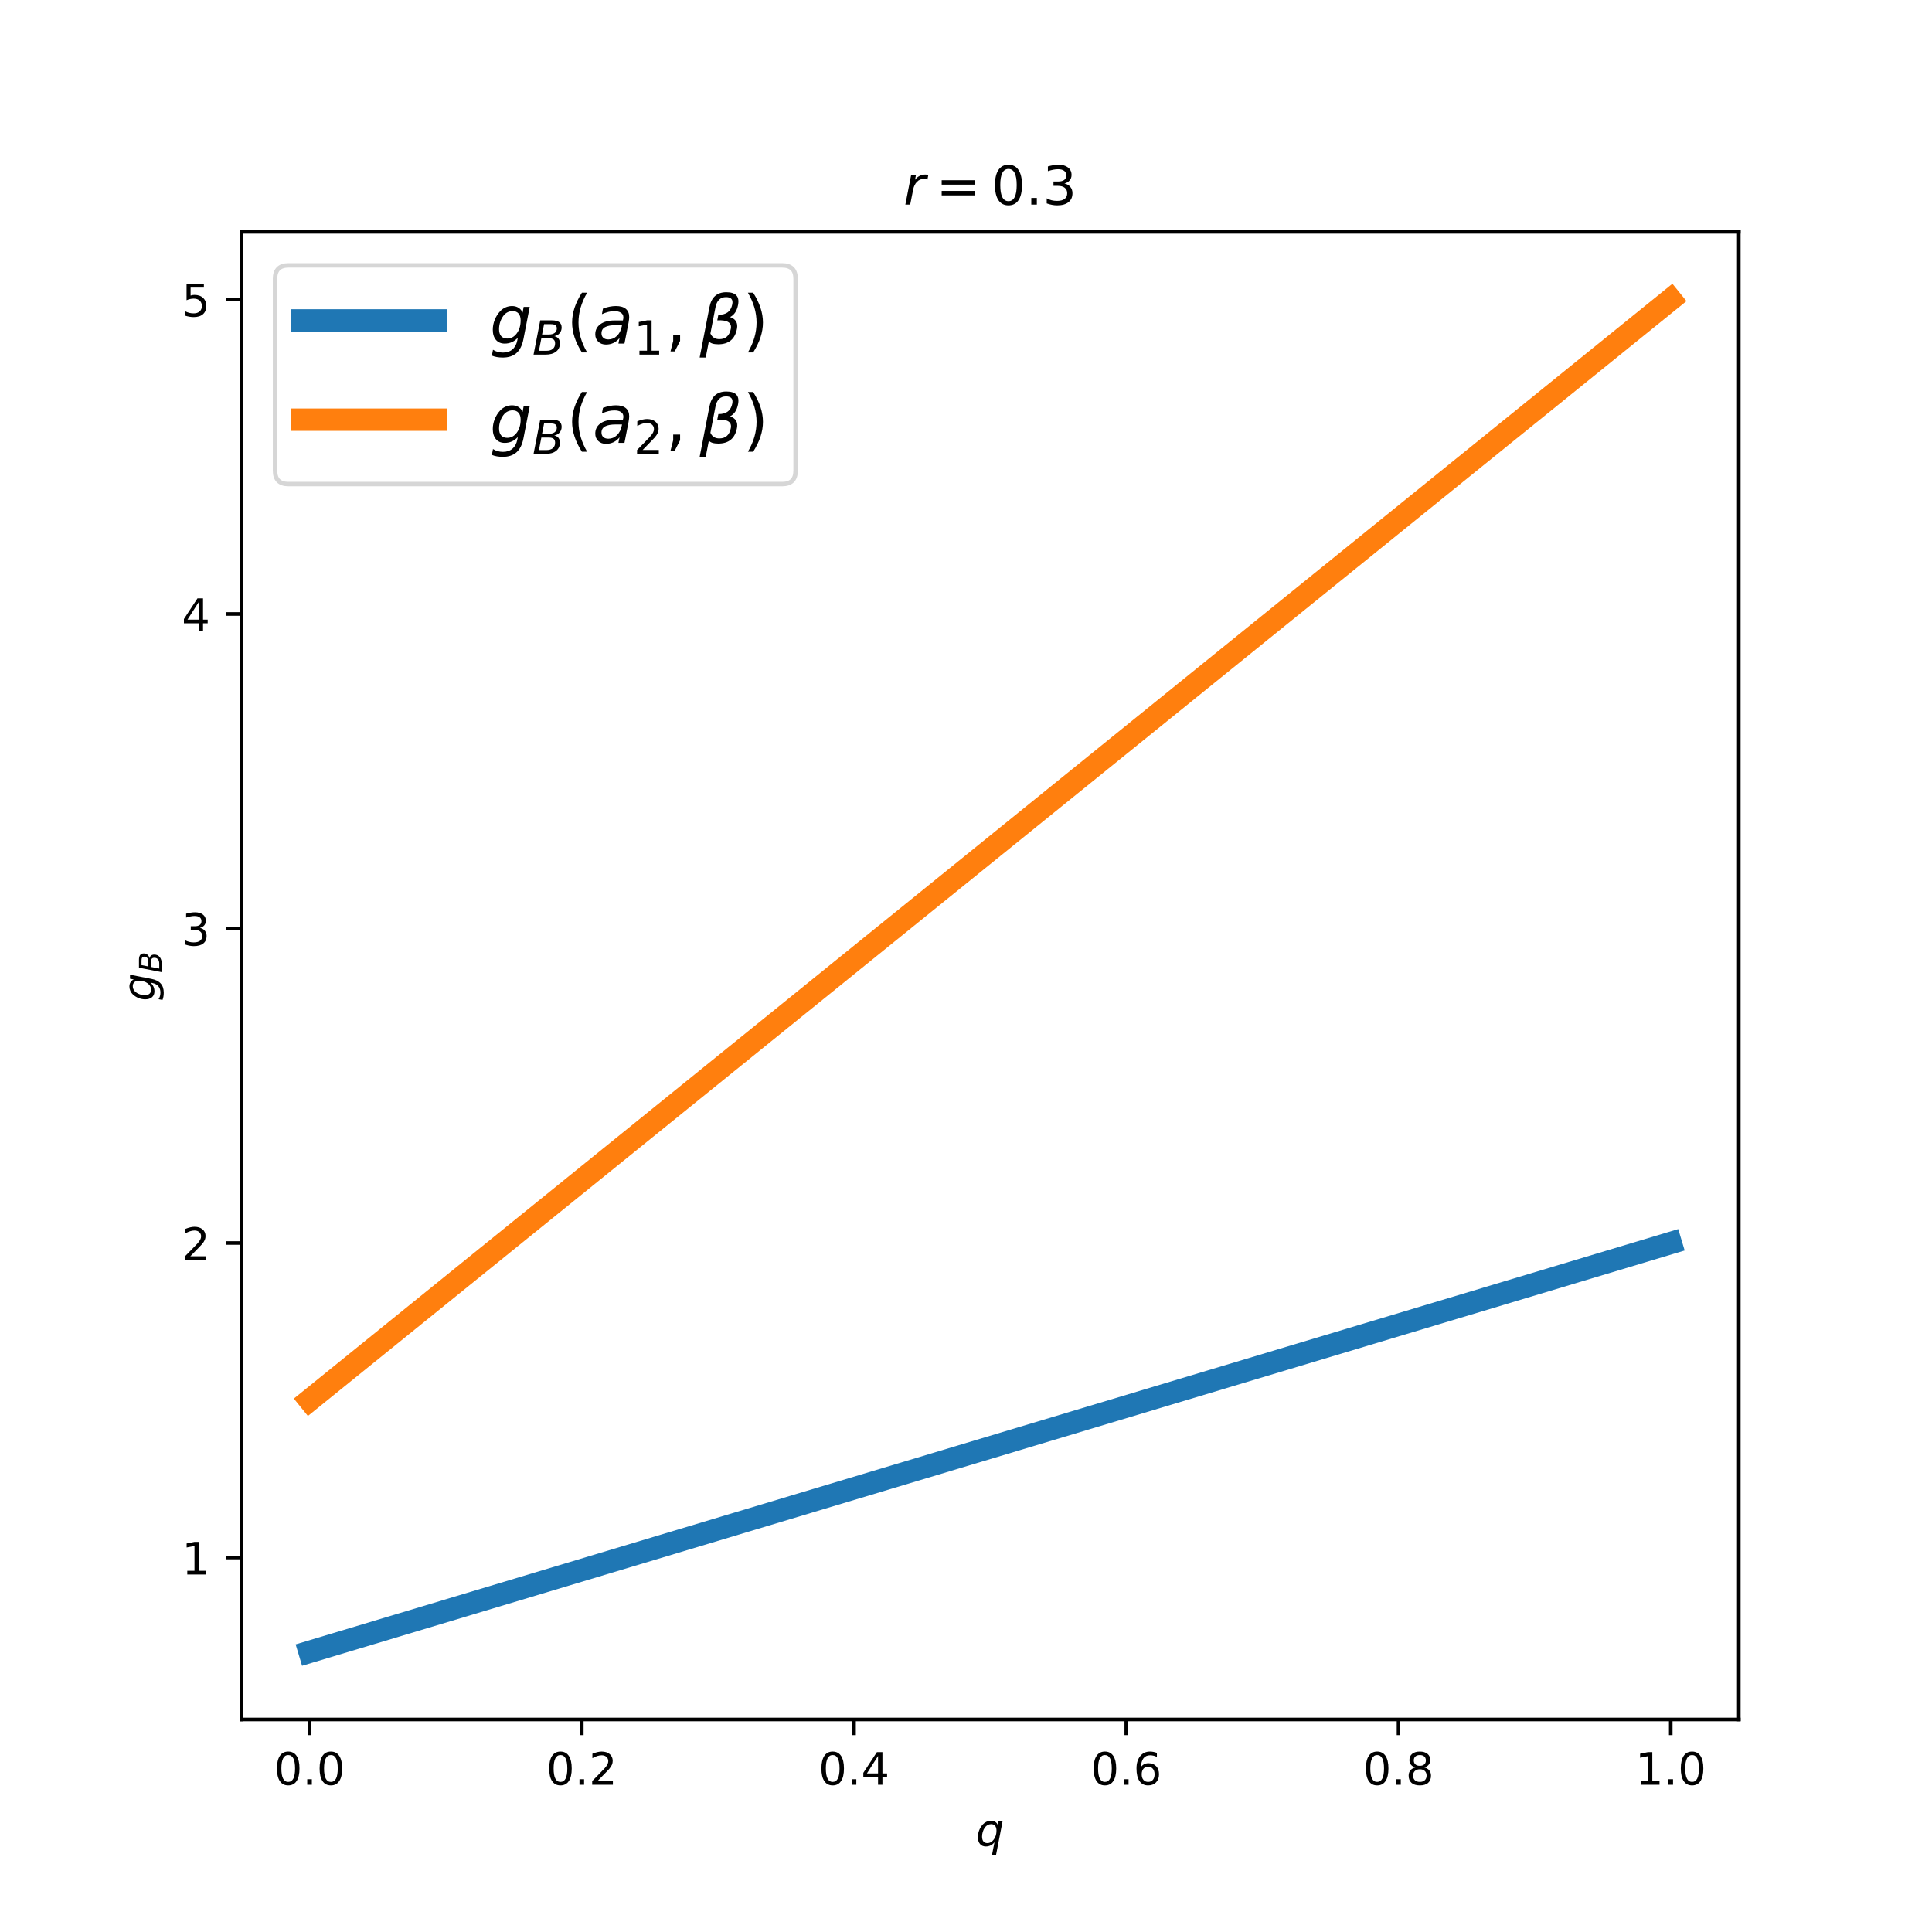
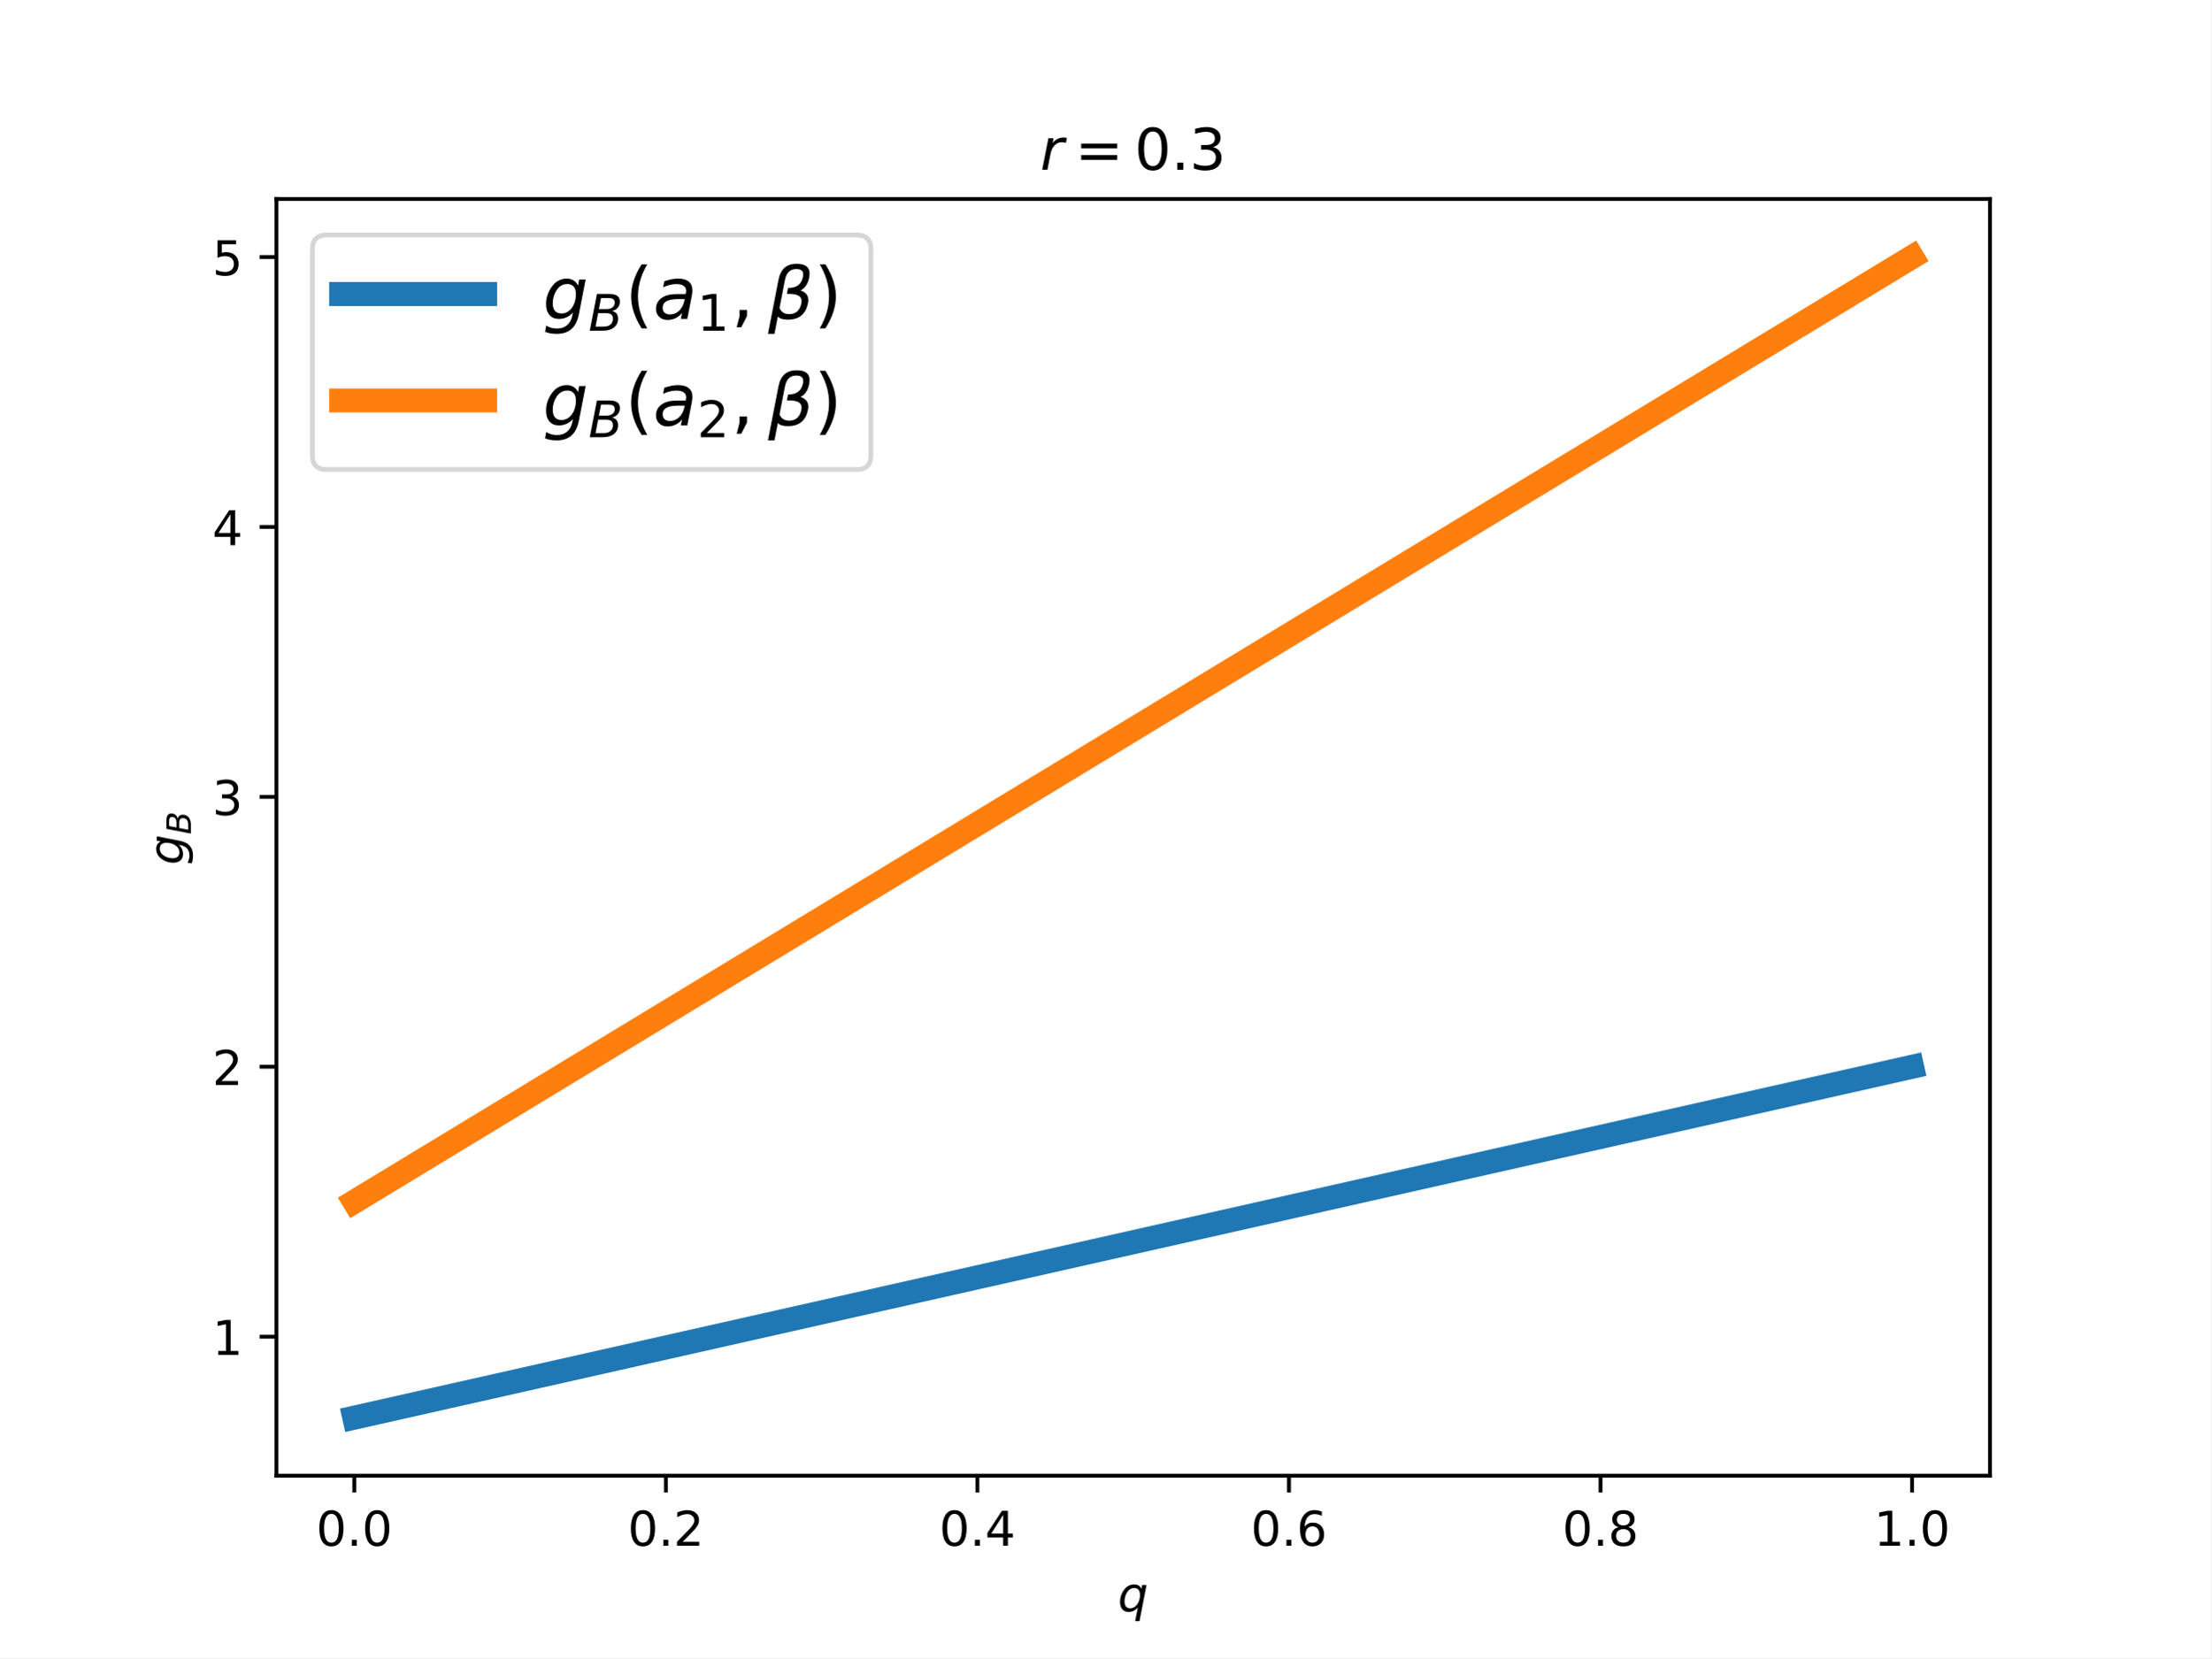
- <svg xmlns="http://www.w3.org/2000/svg" xmlns:xlink="http://www.w3.org/1999/xlink" width="432pt" height="432pt" viewBox="0 0 432 432" version="1.1">
+ <svg xmlns="http://www.w3.org/2000/svg" xmlns:xlink="http://www.w3.org/1999/xlink" width="460.8pt" height="345.6pt" viewBox="0 0 460.8 345.6" version="1.1">
  <defs>
    <style type="text/css">*{stroke-linejoin: round; stroke-linecap: butt}</style>
  </defs>
  <g id="figure_1">
    <g id="patch_1">
-       <path d="M 0 432  L 432 432  L 432 0  L 0 0  z " style="fill: #ffffff" />
+       <path d="M 0 345.6  L 460.8 345.6  L 460.8 0  L 0 0  z " style="fill: #ffffff" />
    </g>
    <g id="axes_1">
      <g id="patch_2">
-         <path d="M 54 384.48  L 388.8 384.48  L 388.8 51.84  L 54 51.84  z " style="fill: #ffffff" />
+         <path d="M 57.6 307.584  L 414.72 307.584  L 414.72 41.472  L 57.6 41.472  z " style="fill: #ffffff" />
      </g>
      <g id="matplotlib.axis_1">
        <g id="xtick_1">
          <g id="line2d_1">
            <defs>
-               <path id="m78b39eec2f" d="M 0 0  L 0 3.5  " style="stroke: #000000; stroke-width: 0.8" />
-             </defs>
-             <g>
-               <use xlink:href="#m78b39eec2f" x="69.218" y="384.48" style="stroke: #000000; stroke-width: 0.8" />
+               <path id="m7253ba1e34" d="M 0 0  L 0 3.5  " style="stroke: #000000; stroke-width: 0.8" />
+             </defs>
+             <g>
+               <use xlink:href="#m7253ba1e34" x="73.833" y="307.584" style="stroke: #000000; stroke-width: 0.8" />
            </g>
          </g>
          <g id="text_1">
-             <g transform="translate(61.26662 399.0784) scale(0.1 -0.1)">
+             <g transform="translate(65.88116 322.1824) scale(0.1 -0.1)">
              <defs>
                <path id="DejaVuSans-30" d="M 2034 4250  Q 1547 4250 1301 3770  Q 1056 3291 1056 2328  Q 1056 1369 1301 889  Q 1547 409 2034 409  Q 2525 409 2770 889  Q 3016 1369 3016 2328  Q 3016 3291 2770 3770  Q 2525 4250 2034 4250  z M 2034 4750  Q 2819 4750 3233 4129  Q 3647 3509 3647 2328  Q 3647 1150 3233 529  Q 2819 -91 2034 -91  Q 1250 -91 836 529  Q 422 1150 422 2328  Q 422 3509 836 4129  Q 1250 4750 2034 4750  z " transform="scale(0.015625)" />
                <path id="DejaVuSans-2e" d="M 684 794  L 1344 794  L 1344 0  L 684 0  L 684 794  z " transform="scale(0.015625)" />
              </defs>
              <use xlink:href="#DejaVuSans-30" />
              <use xlink:href="#DejaVuSans-2e" x="63.623" />
              <use xlink:href="#DejaVuSans-30" x="95.41" />
            </g>
          </g>
        </g>
        <g id="xtick_2">
          <g id="line2d_2">
            <g>
-               <use xlink:href="#m78b39eec2f" x="130.091" y="384.48" style="stroke: #000000; stroke-width: 0.8" />
+               <use xlink:href="#m7253ba1e34" x="138.764" y="307.584" style="stroke: #000000; stroke-width: 0.8" />
            </g>
          </g>
          <g id="text_2">
-             <g transform="translate(122.1393 399.0784) scale(0.1 -0.1)">
+             <g transform="translate(130.8121 322.1824) scale(0.1 -0.1)">
              <defs>
                <path id="DejaVuSans-32" d="M 1228 531  L 3431 531  L 3431 0  L 469 0  L 469 531  Q 828 903 1448 1529  Q 2069 2156 2228 2338  Q 2531 2678 2651 2914  Q 2772 3150 2772 3378  Q 2772 3750 2511 3984  Q 2250 4219 1831 4219  Q 1534 4219 1204 4116  Q 875 4013 500 3803  L 500 4441  Q 881 4594 1212 4672  Q 1544 4750 1819 4750  Q 2544 4750 2975 4387  Q 3406 4025 3406 3419  Q 3406 3131 3298 2873  Q 3191 2616 2906 2266  Q 2828 2175 2409 1742  Q 1991 1309 1228 531  z " transform="scale(0.015625)" />
              </defs>
              <use xlink:href="#DejaVuSans-30" />
              <use xlink:href="#DejaVuSans-2e" x="63.623" />
              <use xlink:href="#DejaVuSans-32" x="95.41" />
            </g>
          </g>
        </g>
        <g id="xtick_3">
          <g id="line2d_3">
            <g>
-               <use xlink:href="#m78b39eec2f" x="190.964" y="384.48" style="stroke: #000000; stroke-width: 0.8" />
+               <use xlink:href="#m7253ba1e34" x="203.695" y="307.584" style="stroke: #000000; stroke-width: 0.8" />
            </g>
          </g>
          <g id="text_3">
-             <g transform="translate(183.0121 399.0784) scale(0.1 -0.1)">
+             <g transform="translate(195.743 322.1824) scale(0.1 -0.1)">
              <defs>
                <path id="DejaVuSans-34" d="M 2419 4116  L 825 1625  L 2419 1625  L 2419 4116  z M 2253 4666  L 3047 4666  L 3047 1625  L 3713 1625  L 3713 1100  L 3047 1100  L 3047 0  L 2419 0  L 2419 1100  L 313 1100  L 313 1709  L 2253 4666  z " transform="scale(0.015625)" />
              </defs>
              <use xlink:href="#DejaVuSans-30" />
              <use xlink:href="#DejaVuSans-2e" x="63.623" />
              <use xlink:href="#DejaVuSans-34" x="95.41" />
            </g>
          </g>
        </g>
        <g id="xtick_4">
          <g id="line2d_4">
            <g>
-               <use xlink:href="#m78b39eec2f" x="251.836" y="384.48" style="stroke: #000000; stroke-width: 0.8" />
+               <use xlink:href="#m7253ba1e34" x="268.625" y="307.584" style="stroke: #000000; stroke-width: 0.8" />
            </g>
          </g>
          <g id="text_4">
-             <g transform="translate(243.8848 399.0784) scale(0.1 -0.1)">
+             <g transform="translate(260.6739 322.1824) scale(0.1 -0.1)">
              <defs>
                <path id="DejaVuSans-36" d="M 2113 2584  Q 1688 2584 1439 2293  Q 1191 2003 1191 1497  Q 1191 994 1439 701  Q 1688 409 2113 409  Q 2538 409 2786 701  Q 3034 994 3034 1497  Q 3034 2003 2786 2293  Q 2538 2584 2113 2584  z M 3366 4563  L 3366 3988  Q 3128 4100 2886 4159  Q 2644 4219 2406 4219  Q 1781 4219 1451 3797  Q 1122 3375 1075 2522  Q 1259 2794 1537 2939  Q 1816 3084 2150 3084  Q 2853 3084 3261 2657  Q 3669 2231 3669 1497  Q 3669 778 3244 343  Q 2819 -91 2113 -91  Q 1303 -91 875 529  Q 447 1150 447 2328  Q 447 3434 972 4092  Q 1497 4750 2381 4750  Q 2619 4750 2861 4703  Q 3103 4656 3366 4563  z " transform="scale(0.015625)" />
              </defs>
              <use xlink:href="#DejaVuSans-30" />
              <use xlink:href="#DejaVuSans-2e" x="63.623" />
              <use xlink:href="#DejaVuSans-36" x="95.41" />
            </g>
          </g>
        </g>
        <g id="xtick_5">
          <g id="line2d_5">
            <g>
-               <use xlink:href="#m78b39eec2f" x="312.709" y="384.48" style="stroke: #000000; stroke-width: 0.8" />
+               <use xlink:href="#m7253ba1e34" x="333.556" y="307.584" style="stroke: #000000; stroke-width: 0.8" />
            </g>
          </g>
          <g id="text_5">
-             <g transform="translate(304.7575 399.0784) scale(0.1 -0.1)">
+             <g transform="translate(325.6048 322.1824) scale(0.1 -0.1)">
              <defs>
                <path id="DejaVuSans-38" d="M 2034 2216  Q 1584 2216 1326 1975  Q 1069 1734 1069 1313  Q 1069 891 1326 650  Q 1584 409 2034 409  Q 2484 409 2743 651  Q 3003 894 3003 1313  Q 3003 1734 2745 1975  Q 2488 2216 2034 2216  z M 1403 2484  Q 997 2584 770 2862  Q 544 3141 544 3541  Q 544 4100 942 4425  Q 1341 4750 2034 4750  Q 2731 4750 3128 4425  Q 3525 4100 3525 3541  Q 3525 3141 3298 2862  Q 3072 2584 2669 2484  Q 3125 2378 3379 2068  Q 3634 1759 3634 1313  Q 3634 634 3220 271  Q 2806 -91 2034 -91  Q 1263 -91 848 271  Q 434 634 434 1313  Q 434 1759 690 2068  Q 947 2378 1403 2484  z M 1172 3481  Q 1172 3119 1398 2916  Q 1625 2713 2034 2713  Q 2441 2713 2670 2916  Q 2900 3119 2900 3481  Q 2900 3844 2670 4047  Q 2441 4250 2034 4250  Q 1625 4250 1398 4047  Q 1172 3844 1172 3481  z " transform="scale(0.015625)" />
              </defs>
              <use xlink:href="#DejaVuSans-30" />
              <use xlink:href="#DejaVuSans-2e" x="63.623" />
              <use xlink:href="#DejaVuSans-38" x="95.41" />
            </g>
          </g>
        </g>
        <g id="xtick_6">
          <g id="line2d_6">
            <g>
-               <use xlink:href="#m78b39eec2f" x="373.582" y="384.48" style="stroke: #000000; stroke-width: 0.8" />
+               <use xlink:href="#m7253ba1e34" x="398.487" y="307.584" style="stroke: #000000; stroke-width: 0.8" />
            </g>
          </g>
          <g id="text_6">
-             <g transform="translate(365.6303 399.0784) scale(0.1 -0.1)">
+             <g transform="translate(390.5357 322.1824) scale(0.1 -0.1)">
              <defs>
                <path id="DejaVuSans-31" d="M 794 531  L 1825 531  L 1825 4091  L 703 3866  L 703 4441  L 1819 4666  L 2450 4666  L 2450 531  L 3481 531  L 3481 0  L 794 0  L 794 531  z " transform="scale(0.015625)" />
              </defs>
              <use xlink:href="#DejaVuSans-31" />
              <use xlink:href="#DejaVuSans-2e" x="63.623" />
              <use xlink:href="#DejaVuSans-30" x="95.41" />
            </g>
          </g>
        </g>
        <g id="text_7">
-           <g transform="translate(218.2 412.7362) scale(0.1 -0.1)">
+           <g transform="translate(232.96 335.8403) scale(0.1 -0.1)">
            <defs>
              <path id="DejaVuSans-Oblique-71" d="M 2669 525  Q 2438 222 2123 65  Q 1809 -91 1428 -91  Q 897 -91 595 267  Q 294 625 294 1253  Q 294 1759 480 2231  Q 666 2703 1013 3078  Q 1238 3322 1530 3453  Q 1822 3584 2144 3584  Q 2531 3584 2781 3431  Q 3031 3278 3144 2969  L 3244 3494  L 3822 3494  L 2888 -1319  L 2309 -1319  L 2669 525  z M 891 1338  Q 891 875 1084 633  Q 1278 391 1644 391  Q 2188 391 2572 911  Q 2956 1431 2956 2175  Q 2956 2625 2757 2864  Q 2559 3103 2188 3103  Q 1916 3103 1684 2976  Q 1453 2850 1281 2606  Q 1100 2350 995 2006  Q 891 1663 891 1338  z " transform="scale(0.015625)" />
            </defs>
            <use xlink:href="#DejaVuSans-Oblique-71" />
          </g>
        </g>
      </g>
      <g id="matplotlib.axis_2">
        <g id="ytick_1">
          <g id="line2d_7">
            <defs>
-               <path id="mbf963fc654" d="M 0 0  L -3.5 0  " style="stroke: #000000; stroke-width: 0.8" />
-             </defs>
-             <g>
-               <use xlink:href="#mbf963fc654" x="54" y="348.262" style="stroke: #000000; stroke-width: 0.8" />
+               <path id="m9b908da02f" d="M 0 0  L -3.5 0  " style="stroke: #000000; stroke-width: 0.8" />
+             </defs>
+             <g>
+               <use xlink:href="#m9b908da02f" x="57.6" y="278.61" style="stroke: #000000; stroke-width: 0.8" />
            </g>
          </g>
          <g id="text_8">
-             <g transform="translate(40.6375 352.0615) scale(0.1 -0.1)">
+             <g transform="translate(44.2375 282.4091) scale(0.1 -0.1)">
              <use xlink:href="#DejaVuSans-31" />
            </g>
          </g>
        </g>
        <g id="ytick_2">
          <g id="line2d_8">
            <g>
-               <use xlink:href="#mbf963fc654" x="54" y="277.937" style="stroke: #000000; stroke-width: 0.8" />
+               <use xlink:href="#m9b908da02f" x="57.6" y="222.349" style="stroke: #000000; stroke-width: 0.8" />
            </g>
          </g>
          <g id="text_9">
-             <g transform="translate(40.6375 281.736) scale(0.1 -0.1)">
+             <g transform="translate(44.2375 226.1486) scale(0.1 -0.1)">
              <use xlink:href="#DejaVuSans-32" />
            </g>
          </g>
        </g>
        <g id="ytick_3">
          <g id="line2d_9">
            <g>
-               <use xlink:href="#mbf963fc654" x="54" y="207.611" style="stroke: #000000; stroke-width: 0.8" />
+               <use xlink:href="#m9b908da02f" x="57.6" y="166.089" style="stroke: #000000; stroke-width: 0.8" />
            </g>
          </g>
          <g id="text_10">
-             <g transform="translate(40.6375 211.4104) scale(0.1 -0.1)">
+             <g transform="translate(44.2375 169.8881) scale(0.1 -0.1)">
              <defs>
                <path id="DejaVuSans-33" d="M 2597 2516  Q 3050 2419 3304 2112  Q 3559 1806 3559 1356  Q 3559 666 3084 287  Q 2609 -91 1734 -91  Q 1441 -91 1130 -33  Q 819 25 488 141  L 488 750  Q 750 597 1062 519  Q 1375 441 1716 441  Q 2309 441 2620 675  Q 2931 909 2931 1356  Q 2931 1769 2642 2001  Q 2353 2234 1838 2234  L 1294 2234  L 1294 2753  L 1863 2753  Q 2328 2753 2575 2939  Q 2822 3125 2822 3475  Q 2822 3834 2567 4026  Q 2313 4219 1838 4219  Q 1578 4219 1281 4162  Q 984 4106 628 3988  L 628 4550  Q 988 4650 1302 4700  Q 1616 4750 1894 4750  Q 2613 4750 3031 4423  Q 3450 4097 3450 3541  Q 3450 3153 3228 2886  Q 3006 2619 2597 2516  z " transform="scale(0.015625)" />
              </defs>
              <use xlink:href="#DejaVuSans-33" />
            </g>
          </g>
        </g>
        <g id="ytick_4">
          <g id="line2d_10">
            <g>
-               <use xlink:href="#mbf963fc654" x="54" y="137.286" style="stroke: #000000; stroke-width: 0.8" />
+               <use xlink:href="#m9b908da02f" x="57.6" y="109.828" style="stroke: #000000; stroke-width: 0.8" />
            </g>
          </g>
          <g id="text_11">
-             <g transform="translate(40.6375 141.0848) scale(0.1 -0.1)">
+             <g transform="translate(44.2375 113.6277) scale(0.1 -0.1)">
              <use xlink:href="#DejaVuSans-34" />
            </g>
          </g>
        </g>
        <g id="ytick_5">
          <g id="line2d_11">
            <g>
-               <use xlink:href="#mbf963fc654" x="54" y="66.96" style="stroke: #000000; stroke-width: 0.8" />
+               <use xlink:href="#m9b908da02f" x="57.6" y="53.568" style="stroke: #000000; stroke-width: 0.8" />
            </g>
          </g>
          <g id="text_12">
-             <g transform="translate(40.6375 70.75922) scale(0.1 -0.1)">
+             <g transform="translate(44.2375 57.36722) scale(0.1 -0.1)">
              <defs>
                <path id="DejaVuSans-35" d="M 691 4666  L 3169 4666  L 3169 4134  L 1269 4134  L 1269 2991  Q 1406 3038 1543 3061  Q 1681 3084 1819 3084  Q 2600 3084 3056 2656  Q 3513 2228 3513 1497  Q 3513 744 3044 326  Q 2575 -91 1722 -91  Q 1428 -91 1123 -41  Q 819 9 494 109  L 494 744  Q 775 591 1075 516  Q 1375 441 1709 441  Q 2250 441 2565 725  Q 2881 1009 2881 1497  Q 2881 1984 2565 2268  Q 2250 2553 1709 2553  Q 1456 2553 1204 2497  Q 953 2441 691 2322  L 691 4666  z " transform="scale(0.015625)" />
              </defs>
              <use xlink:href="#DejaVuSans-35" />
            </g>
          </g>
        </g>
        <g id="text_13">
-           <g transform="translate(34.5375 223.91) rotate(-90) scale(0.1 -0.1)">
+           <g transform="translate(38.1375 180.278) rotate(-90) scale(0.1 -0.1)">
            <defs>
              <path id="DejaVuSans-Oblique-67" d="M 3816 3500  L 3219 434  Q 3047 -456 2561 -893  Q 2075 -1331 1253 -1331  Q 950 -1331 690 -1286  Q 431 -1241 206 -1147  L 313 -588  Q 525 -725 762 -790  Q 1000 -856 1269 -856  Q 1816 -856 2167 -557  Q 2519 -259 2631 300  L 2681 563  Q 2441 288 2122 144  Q 1803 0 1434 0  Q 903 0 598 351  Q 294 703 294 1319  Q 294 1803 478 2267  Q 663 2731 997 3091  Q 1219 3328 1514 3456  Q 1809 3584 2131 3584  Q 2484 3584 2746 3420  Q 3009 3256 3138 2956  L 3238 3500  L 3816 3500  z M 2950 2216  Q 2950 2641 2750 2872  Q 2550 3103 2181 3103  Q 1953 3103 1747 3012  Q 1541 2922 1394 2759  Q 1156 2491 1023 2127  Q 891 1763 891 1375  Q 891 944 1092 712  Q 1294 481 1672 481  Q 2219 481 2584 976  Q 2950 1472 2950 2216  z " transform="scale(0.015625)" />
              <path id="DejaVuSans-Oblique-42" d="M 1081 4666  L 2694 4666  Q 3350 4666 3675 4422  Q 4000 4178 4000 3688  Q 4000 3238 3720 2911  Q 3441 2584 2988 2516  Q 3375 2428 3569 2181  Q 3763 1934 3763 1522  Q 3763 819 3242 409  Q 2722 0 1819 0  L 172 0  L 1081 4666  z M 1234 2228  L 903 519  L 1919 519  Q 2491 519 2800 781  Q 3109 1044 3109 1522  Q 3109 1891 2904 2059  Q 2700 2228 2247 2228  L 1234 2228  z M 1606 4147  L 1331 2741  L 2272 2741  Q 2775 2741 3058 2959  Q 3341 3178 3341 3566  Q 3341 3869 3150 4008  Q 2959 4147 2541 4147  L 1606 4147  z " transform="scale(0.015625)" />
            </defs>
            <use xlink:href="#DejaVuSans-Oblique-67" />
            <use xlink:href="#DejaVuSans-Oblique-42" transform="translate(63.47656 -16.40625) scale(0.7)" />
          </g>
        </g>
      </g>
      <g id="line2d_12">
-         <path d="M 69.218 369.36  L 373.582 277.937  " clip-path="url(#pcece46e3cf)" style="fill: none; stroke: #1f77b4; stroke-width: 5; stroke-linecap: square" />
+         <path d="M 73.833 295.488  L 398.487 222.349  " clip-path="url(#pfa084095d5)" style="fill: none; stroke: #1f77b4; stroke-width: 5; stroke-linecap: square" />
      </g>
      <g id="line2d_13">
-         <path d="M 69.218 313.1  L 373.582 66.96  " clip-path="url(#pcece46e3cf)" style="fill: none; stroke: #ff7f0e; stroke-width: 5; stroke-linecap: square" />
+         <path d="M 73.833 250.48  L 398.487 53.568  " clip-path="url(#pfa084095d5)" style="fill: none; stroke: #ff7f0e; stroke-width: 5; stroke-linecap: square" />
      </g>
      <g id="patch_3">
-         <path d="M 54 384.48  L 54 51.84  " style="fill: none; stroke: #000000; stroke-width: 0.8; stroke-linejoin: miter; stroke-linecap: square" />
+         <path d="M 57.6 307.584  L 57.6 41.472  " style="fill: none; stroke: #000000; stroke-width: 0.8; stroke-linejoin: miter; stroke-linecap: square" />
      </g>
      <g id="patch_4">
-         <path d="M 388.8 384.48  L 388.8 51.84  " style="fill: none; stroke: #000000; stroke-width: 0.8; stroke-linejoin: miter; stroke-linecap: square" />
+         <path d="M 414.72 307.584  L 414.72 41.472  " style="fill: none; stroke: #000000; stroke-width: 0.8; stroke-linejoin: miter; stroke-linecap: square" />
      </g>
      <g id="patch_5">
-         <path d="M 54 384.48  L 388.8 384.48  " style="fill: none; stroke: #000000; stroke-width: 0.8; stroke-linejoin: miter; stroke-linecap: square" />
+         <path d="M 57.6 307.584  L 414.72 307.584  " style="fill: none; stroke: #000000; stroke-width: 0.8; stroke-linejoin: miter; stroke-linecap: square" />
      </g>
      <g id="patch_6">
-         <path d="M 54 51.84  L 388.8 51.84  " style="fill: none; stroke: #000000; stroke-width: 0.8; stroke-linejoin: miter; stroke-linecap: square" />
+         <path d="M 57.6 41.472  L 414.72 41.472  " style="fill: none; stroke: #000000; stroke-width: 0.8; stroke-linejoin: miter; stroke-linecap: square" />
      </g>
      <g id="text_14">
-         <g transform="translate(202.02 45.84) scale(0.12 -0.12)">
+         <g transform="translate(216.78 35.472) scale(0.12 -0.12)">
          <defs>
            <path id="DejaVuSans-Oblique-72" d="M 2853 2969  Q 2766 3016 2653 3041  Q 2541 3066 2413 3066  Q 1953 3066 1609 2717  Q 1266 2369 1153 1784  L 800 0  L 225 0  L 909 3500  L 1484 3500  L 1375 2956  Q 1603 3259 1920 3421  Q 2238 3584 2597 3584  Q 2691 3584 2781 3573  Q 2872 3563 2963 3538  L 2853 2969  z " transform="scale(0.015625)" />
            <path id="DejaVuSans-3d" d="M 678 2906  L 4684 2906  L 4684 2381  L 678 2381  L 678 2906  z M 678 1631  L 4684 1631  L 4684 1100  L 678 1100  L 678 1631  z " transform="scale(0.015625)" />
          </defs>
          <use xlink:href="#DejaVuSans-Oblique-72" transform="translate(0 0.78125)" />
          <use xlink:href="#DejaVuSans-3d" transform="translate(60.5957 0.78125)" />
          <use xlink:href="#DejaVuSans-30" transform="translate(163.8672 0.78125)" />
          <use xlink:href="#DejaVuSans-2e" transform="translate(227.4902 0.78125)" />
          <use xlink:href="#DejaVuSans-33" transform="translate(259.2773 0.78125)" />
        </g>
      </g>
      <g id="legend_1">
        <g id="patch_7">
-           <path d="M 64.5 108.24  L 174.9 108.24  Q 177.9 108.24 177.9 105.24  L 177.9 62.34  Q 177.9 59.34 174.9 59.34  L 64.5 59.34  Q 61.5 59.34 61.5 62.34  L 61.5 105.24  Q 61.5 108.24 64.5 108.24  z " style="fill: #ffffff; opacity: 0.8; stroke: #cccccc; stroke-linejoin: miter" />
+           <path d="M 68.1 97.872  L 178.5 97.872  Q 181.5 97.872 181.5 94.872  L 181.5 51.972  Q 181.5 48.972 178.5 48.972  L 68.1 48.972  Q 65.1 48.972 65.1 51.972  L 65.1 94.872  Q 65.1 97.872 68.1 97.872  z " style="fill: #ffffff; opacity: 0.8; stroke: #cccccc; stroke-linejoin: miter" />
        </g>
        <g id="line2d_14">
-           <path d="M 67.5 71.64  L 82.5 71.64  L 97.5 71.64  " style="fill: none; stroke: #1f77b4; stroke-width: 5; stroke-linecap: square" />
+           <path d="M 71.1 61.272  L 86.1 61.272  L 101.1 61.272  " style="fill: none; stroke: #1f77b4; stroke-width: 5; stroke-linecap: square" />
        </g>
        <g id="text_15">
-           <g transform="translate(109.5 76.89) scale(0.15 -0.15)">
+           <g transform="translate(113.1 66.522) scale(0.15 -0.15)">
            <defs>
              <path id="DejaVuSans-28" d="M 1984 4856  Q 1566 4138 1362 3434  Q 1159 2731 1159 2009  Q 1159 1288 1364 580  Q 1569 -128 1984 -844  L 1484 -844  Q 1016 -109 783 600  Q 550 1309 550 2009  Q 550 2706 781 3412  Q 1013 4119 1484 4856  L 1984 4856  z " transform="scale(0.015625)" />
              <path id="DejaVuSans-Oblique-61" d="M 3438 1997  L 3047 0  L 2472 0  L 2578 531  Q 2325 219 2001 64  Q 1678 -91 1281 -91  Q 834 -91 548 182  Q 263 456 263 884  Q 263 1497 752 1853  Q 1241 2209 2100 2209  L 2900 2209  L 2931 2363  Q 2938 2388 2941 2417  Q 2944 2447 2944 2509  Q 2944 2788 2717 2942  Q 2491 3097 2081 3097  Q 1800 3097 1504 3025  Q 1209 2953 897 2809  L 997 3341  Q 1322 3463 1633 3523  Q 1944 3584 2234 3584  Q 2853 3584 3176 3315  Q 3500 3047 3500 2534  Q 3500 2431 3484 2292  Q 3469 2153 3438 1997  z M 2816 1759  L 2241 1759  Q 1534 1759 1195 1570  Q 856 1381 856 984  Q 856 709 1029 553  Q 1203 397 1509 397  Q 1978 397 2328 733  Q 2678 1069 2791 1631  L 2816 1759  z " transform="scale(0.015625)" />
              <path id="DejaVuSans-2c" d="M 750 794  L 1409 794  L 1409 256  L 897 -744  L 494 -744  L 750 256  L 750 794  z " transform="scale(0.015625)" />
              <path id="DejaVuSans-Oblique-3b2" d="M 872 216  L 572 -1331  L -6 -1331  L 928 3478  Q 1206 4903 2538 4903  Q 3888 4903 3659 3700  Q 3503 2844 2894 2531  Q 3713 2250 3553 1416  Q 3272 -69 1759 -66  Q 1097 -63 872 216  z M 1019 966  Q 1259 422 1875 425  Q 2775 425 2966 1406  Q 3138 2288 1675 2219  L 1778 2750  Q 2909 2731 3106 3750  Q 3241 4438 2509 4434  Q 1691 4434 1503 3459  L 1019 966  z " transform="scale(0.015625)" />
              <path id="DejaVuSans-29" d="M 513 4856  L 1013 4856  Q 1481 4119 1714 3412  Q 1947 2706 1947 2009  Q 1947 1309 1714 600  Q 1481 -109 1013 -844  L 513 -844  Q 928 -128 1133 580  Q 1338 1288 1338 2009  Q 1338 2731 1133 3434  Q 928 4138 513 4856  z " transform="scale(0.015625)" />
            </defs>
            <use xlink:href="#DejaVuSans-Oblique-67" transform="translate(0 0.390625)" />
            <use xlink:href="#DejaVuSans-Oblique-42" transform="translate(63.47656 -16.01562) scale(0.7)" />
            <use xlink:href="#DejaVuSans-28" transform="translate(114.2334 0.390625)" />
            <use xlink:href="#DejaVuSans-Oblique-61" transform="translate(153.2471 0.390625)" />
            <use xlink:href="#DejaVuSans-31" transform="translate(214.5264 -16.01562) scale(0.7)" />
            <use xlink:href="#DejaVuSans-2c" transform="translate(261.7969 0.390625)" />
            <use xlink:href="#DejaVuSans-Oblique-3b2" transform="translate(313.0664 0.390625)" />
            <use xlink:href="#DejaVuSans-29" transform="translate(376.8848 0.390625)" />
          </g>
        </g>
        <g id="line2d_15">
-           <path d="M 67.5 93.84  L 82.5 93.84  L 97.5 93.84  " style="fill: none; stroke: #ff7f0e; stroke-width: 5; stroke-linecap: square" />
+           <path d="M 71.1 83.472  L 86.1 83.472  L 101.1 83.472  " style="fill: none; stroke: #ff7f0e; stroke-width: 5; stroke-linecap: square" />
        </g>
        <g id="text_16">
-           <g transform="translate(109.5 99.09) scale(0.15 -0.15)">
+           <g transform="translate(113.1 88.722) scale(0.15 -0.15)">
            <use xlink:href="#DejaVuSans-Oblique-67" transform="translate(0 0.390625)" />
            <use xlink:href="#DejaVuSans-Oblique-42" transform="translate(63.47656 -16.01562) scale(0.7)" />
            <use xlink:href="#DejaVuSans-28" transform="translate(114.2334 0.390625)" />
            <use xlink:href="#DejaVuSans-Oblique-61" transform="translate(153.2471 0.390625)" />
            <use xlink:href="#DejaVuSans-32" transform="translate(214.5264 -16.01562) scale(0.7)" />
            <use xlink:href="#DejaVuSans-2c" transform="translate(261.7969 0.390625)" />
            <use xlink:href="#DejaVuSans-Oblique-3b2" transform="translate(313.0664 0.390625)" />
            <use xlink:href="#DejaVuSans-29" transform="translate(376.8848 0.390625)" />
          </g>
        </g>
      </g>
    </g>
  </g>
  <defs>
-     <clipPath id="pcece46e3cf">
-       <rect x="54" y="51.84" width="334.8" height="332.64" />
+     <clipPath id="pfa084095d5">
+       <rect x="57.6" y="41.472" width="357.12" height="266.112" />
    </clipPath>
  </defs>
</svg>
